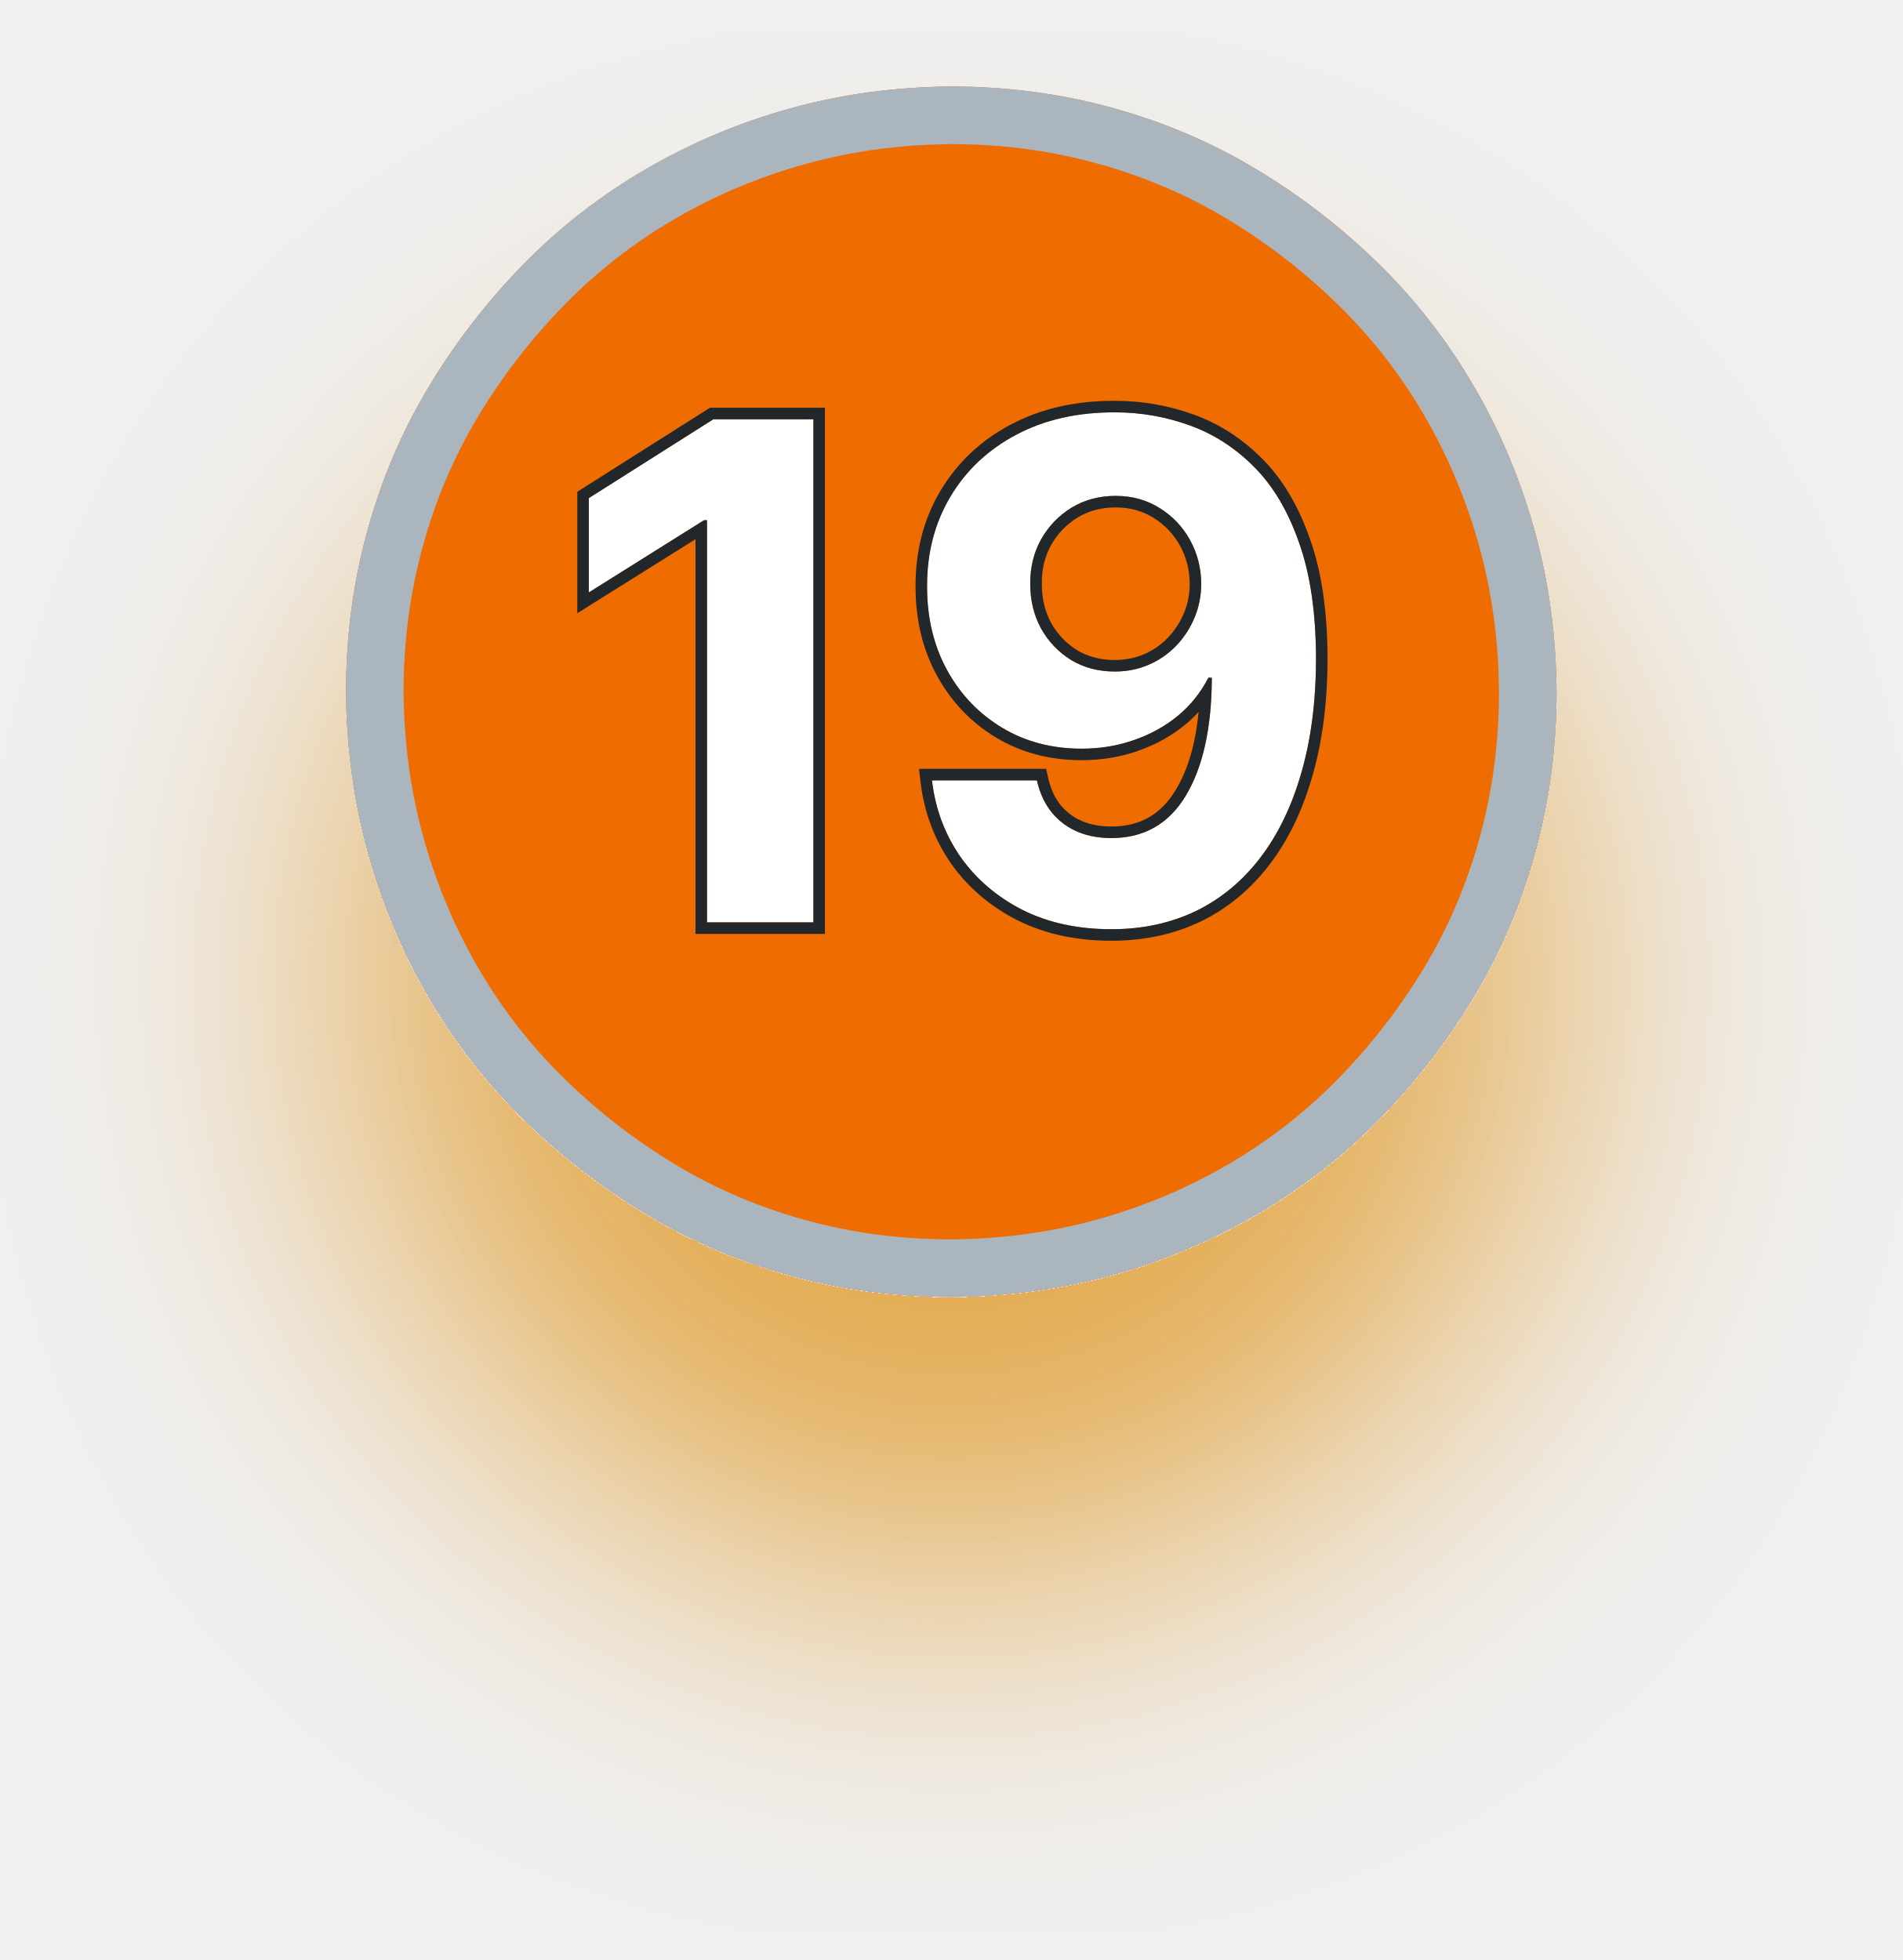
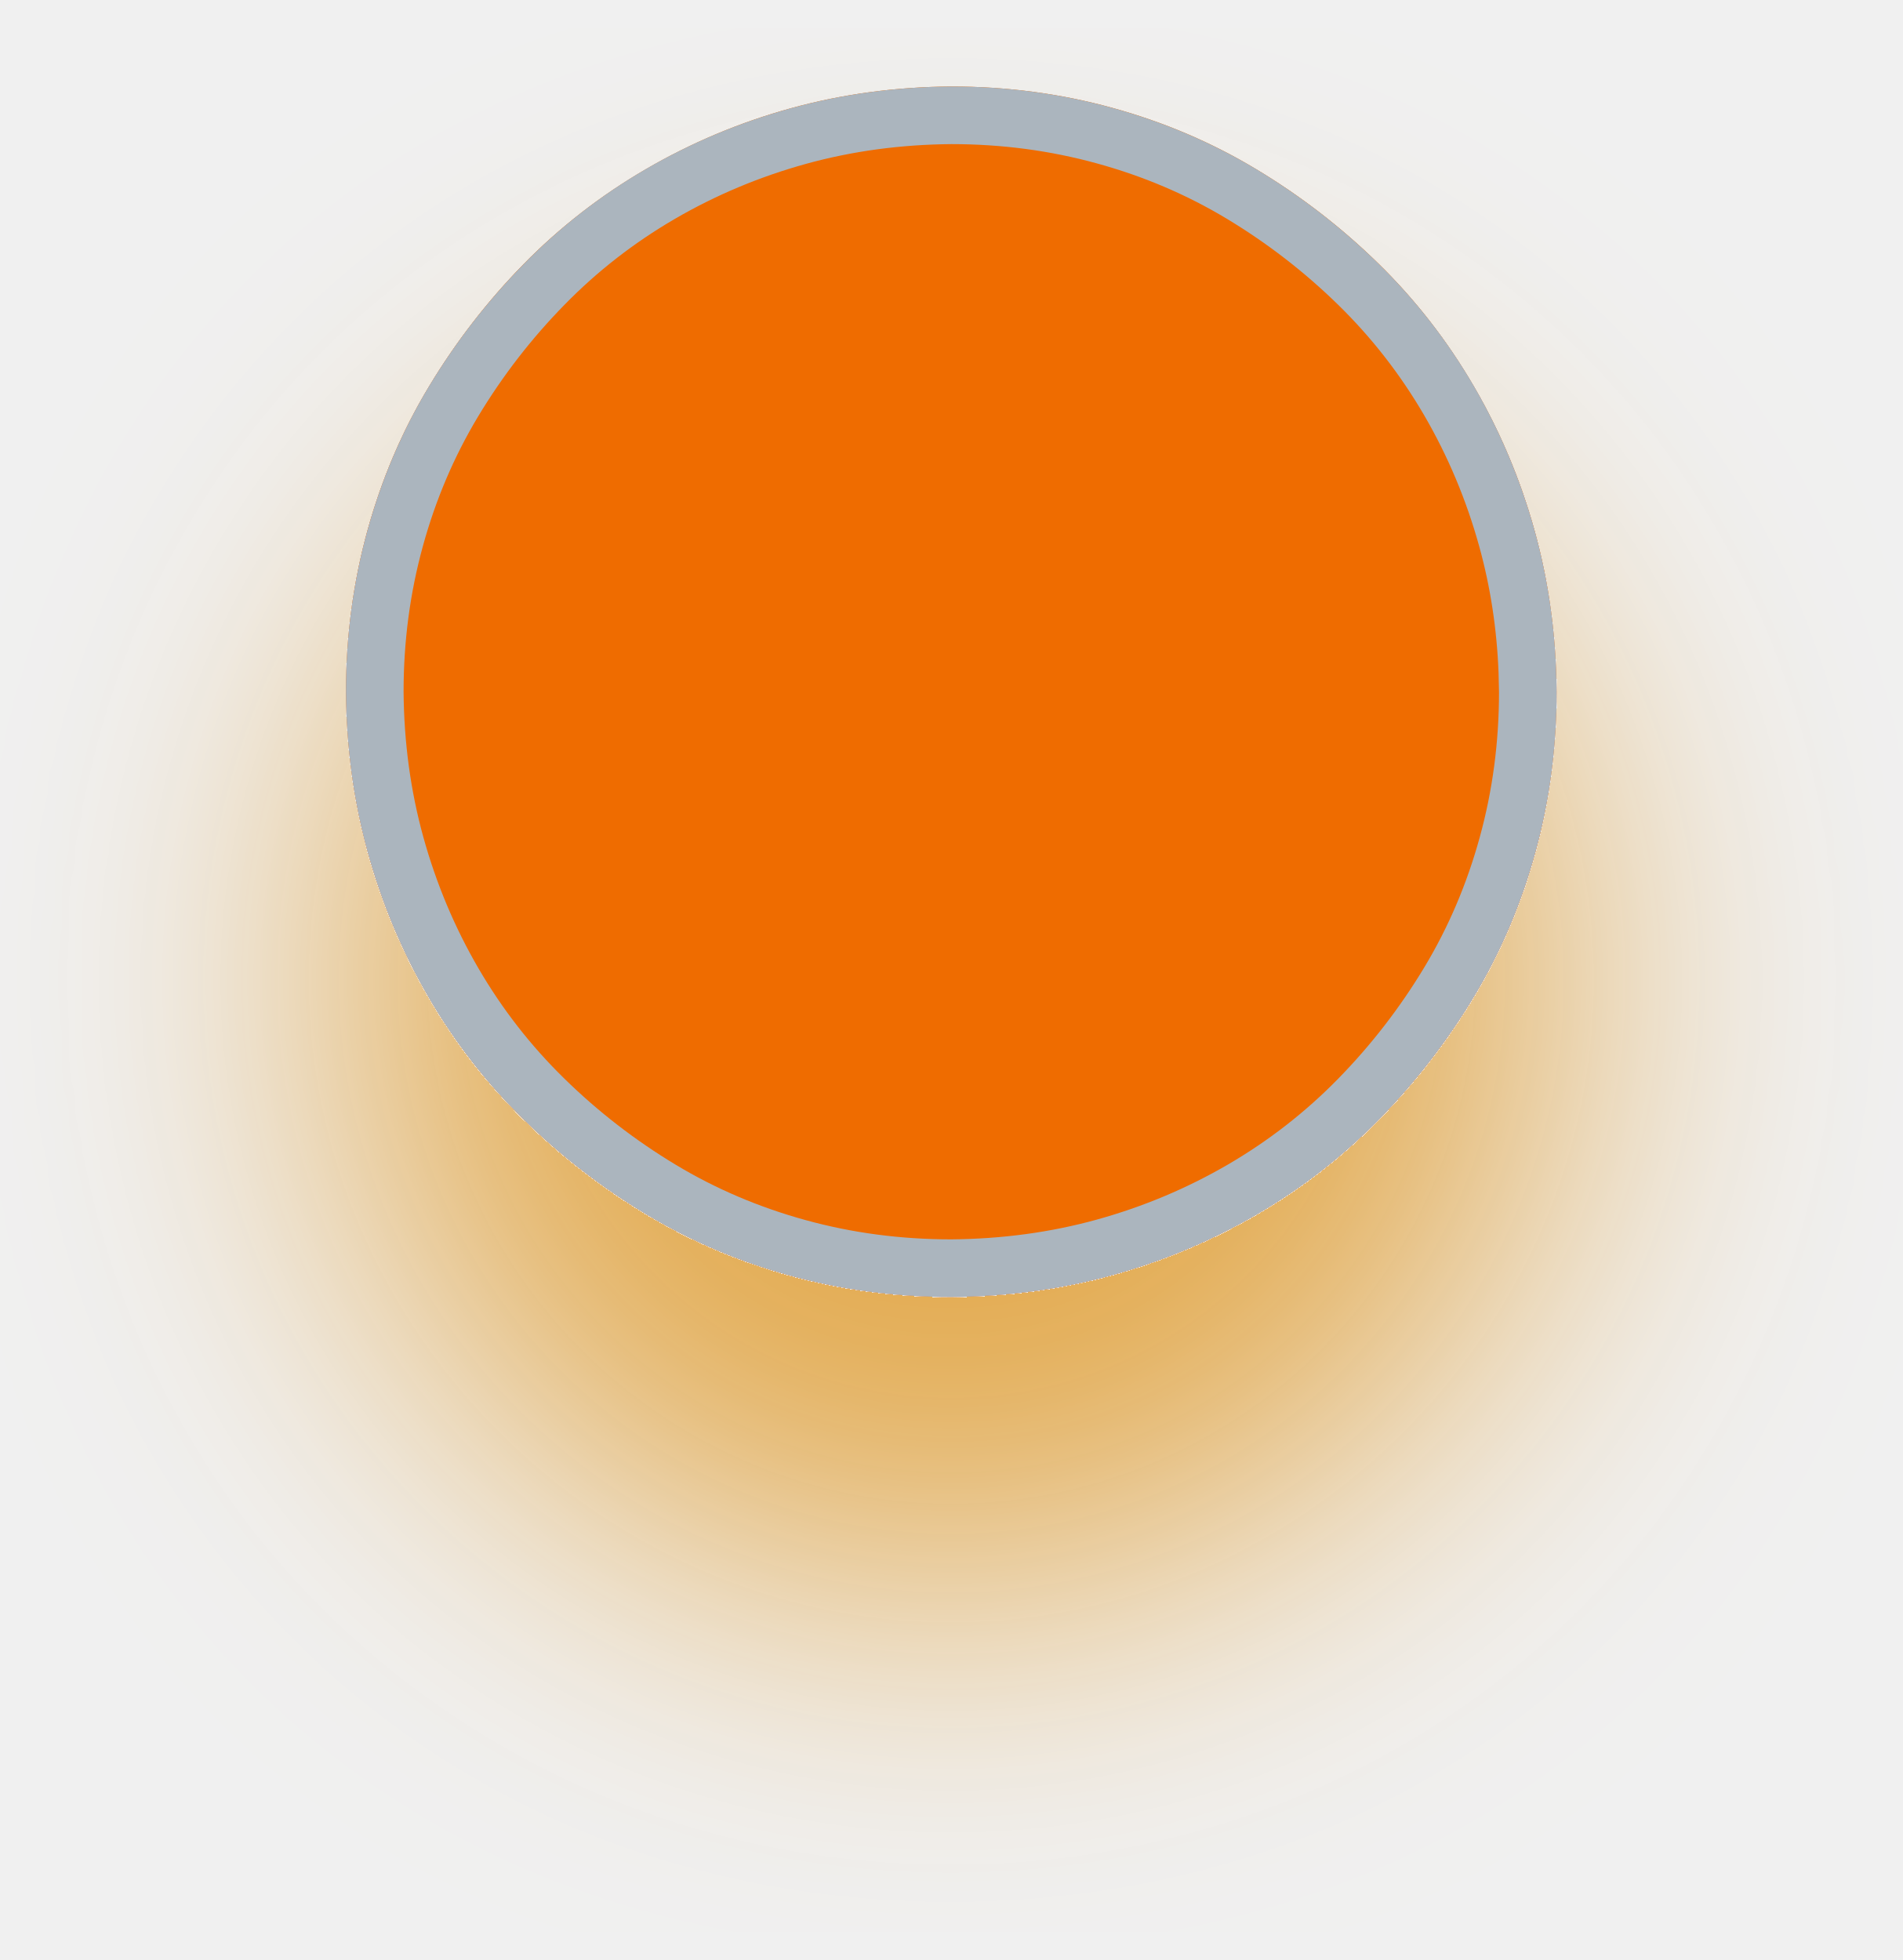
<svg xmlns="http://www.w3.org/2000/svg" width="33" height="34" viewBox="0 0 33 34" fill="none">
  <g filter="url(#filter0_d_897_3585)">
    <path d="M16.5 1.5C17.464 1.5 18.394 1.623 19.289 1.869C20.185 2.115 21.019 2.471 21.791 2.936C22.564 3.4 23.271 3.947 23.914 4.576C24.556 5.205 25.106 5.913 25.564 6.699C26.023 7.485 26.375 8.322 26.621 9.211C26.867 10.1 26.993 11.029 27 12C27 12.964 26.877 13.894 26.631 14.789C26.385 15.685 26.029 16.519 25.564 17.291C25.1 18.064 24.553 18.771 23.924 19.414C23.295 20.056 22.587 20.606 21.801 21.064C21.015 21.523 20.178 21.875 19.289 22.121C18.4 22.367 17.471 22.493 16.5 22.5C15.536 22.5 14.606 22.377 13.711 22.131C12.815 21.885 11.981 21.529 11.209 21.064C10.437 20.6 9.729 20.053 9.086 19.424C8.444 18.795 7.894 18.087 7.436 17.301C6.978 16.515 6.625 15.678 6.379 14.789C6.133 13.9 6.007 12.971 6 12C6 11.036 6.123 10.106 6.369 9.211C6.615 8.315 6.971 7.481 7.436 6.709C7.9 5.937 8.447 5.229 9.076 4.586C9.705 3.944 10.413 3.394 11.199 2.936C11.985 2.478 12.822 2.125 13.711 1.879C14.6 1.633 15.529 1.507 16.5 1.5Z" fill="#EF6C00" />
    <path d="M16.502 2C17.422 2 18.306 2.118 19.156 2.352C20.009 2.586 20.801 2.924 21.533 3.364C22.272 3.809 22.949 4.332 23.564 4.934C24.174 5.531 24.697 6.202 25.133 6.95C25.569 7.699 25.904 8.497 26.139 9.345C26.343 10.083 26.462 10.854 26.492 11.657L26.5 12.004C26.5 12.923 26.382 13.807 26.148 14.656C25.914 15.509 25.576 16.301 25.136 17.033C24.691 17.772 24.168 18.449 23.566 19.064C22.969 19.674 22.298 20.197 21.55 20.633C20.801 21.069 20.003 21.404 19.155 21.639C18.311 21.872 17.426 21.992 16.497 21.999C15.577 21.999 14.694 21.882 13.844 21.648C12.991 21.414 12.199 21.076 11.467 20.636C10.728 20.191 10.051 19.668 9.437 19.066C8.826 18.469 8.303 17.798 7.867 17.05C7.431 16.301 7.096 15.503 6.861 14.655C6.628 13.812 6.507 12.928 6.5 12C6.5 11.079 6.618 10.194 6.852 9.344C7.086 8.491 7.424 7.699 7.864 6.967C8.309 6.228 8.832 5.551 9.434 4.937C10.031 4.326 10.702 3.803 11.45 3.367C12.199 2.931 12.997 2.596 13.845 2.361C14.688 2.128 15.573 2.007 16.502 2Z" stroke="#ABB5BE" />
  </g>
-   <mask id="path-3-outside-1_897_3585" maskUnits="userSpaceOnUse" x="9.5" y="6" width="14" height="11" fill="black">
-     <rect fill="white" x="9.5" y="6" width="14" height="11" />
-     <path d="M14.108 7.273V16H12.263V9.024H12.211L10.213 10.277V8.641L12.373 7.273H14.108ZM19.34 7.153C19.788 7.153 20.22 7.229 20.635 7.379C21.053 7.53 21.425 7.77 21.752 8.099C22.081 8.429 22.341 8.866 22.531 9.412C22.725 9.955 22.823 10.621 22.826 11.411C22.826 12.152 22.742 12.814 22.574 13.396C22.409 13.976 22.172 14.469 21.862 14.875C21.553 15.281 21.179 15.591 20.742 15.804C20.304 16.014 19.816 16.119 19.276 16.119C18.693 16.119 18.179 16.007 17.733 15.783C17.287 15.555 16.928 15.247 16.655 14.858C16.385 14.466 16.222 14.026 16.165 13.537H17.985C18.056 13.855 18.205 14.102 18.432 14.278C18.659 14.452 18.941 14.538 19.276 14.538C19.844 14.538 20.276 14.291 20.571 13.797C20.867 13.3 21.016 12.619 21.019 11.756H20.959C20.828 12.011 20.652 12.232 20.431 12.416C20.209 12.598 19.955 12.739 19.668 12.838C19.384 12.938 19.081 12.987 18.76 12.987C18.246 12.987 17.787 12.867 17.384 12.625C16.98 12.383 16.662 12.051 16.429 11.628C16.196 11.204 16.08 10.722 16.08 10.179C16.077 9.594 16.212 9.072 16.485 8.615C16.757 8.158 17.138 7.8 17.627 7.541C18.118 7.28 18.689 7.151 19.34 7.153ZM19.352 8.602C19.066 8.602 18.81 8.67 18.585 8.807C18.364 8.943 18.188 9.126 18.057 9.357C17.929 9.587 17.867 9.844 17.869 10.128C17.869 10.415 17.932 10.673 18.057 10.903C18.185 11.131 18.358 11.312 18.577 11.449C18.799 11.582 19.051 11.649 19.335 11.649C19.549 11.649 19.746 11.609 19.928 11.53C20.11 11.45 20.267 11.341 20.401 11.202C20.537 11.06 20.644 10.896 20.72 10.712C20.797 10.527 20.835 10.331 20.835 10.124C20.833 9.848 20.767 9.595 20.639 9.365C20.512 9.135 20.335 8.95 20.111 8.811C19.887 8.672 19.634 8.602 19.352 8.602Z" />
-   </mask>
-   <path d="M14.108 7.273V16H12.263V9.024H12.211L10.213 10.277V8.641L12.373 7.273H14.108ZM19.34 7.153C19.788 7.153 20.22 7.229 20.635 7.379C21.053 7.53 21.425 7.77 21.752 8.099C22.081 8.429 22.341 8.866 22.531 9.412C22.725 9.955 22.823 10.621 22.826 11.411C22.826 12.152 22.742 12.814 22.574 13.396C22.409 13.976 22.172 14.469 21.862 14.875C21.553 15.281 21.179 15.591 20.742 15.804C20.304 16.014 19.816 16.119 19.276 16.119C18.693 16.119 18.179 16.007 17.733 15.783C17.287 15.555 16.928 15.247 16.655 14.858C16.385 14.466 16.222 14.026 16.165 13.537H17.985C18.056 13.855 18.205 14.102 18.432 14.278C18.659 14.452 18.941 14.538 19.276 14.538C19.844 14.538 20.276 14.291 20.571 13.797C20.867 13.3 21.016 12.619 21.019 11.756H20.959C20.828 12.011 20.652 12.232 20.431 12.416C20.209 12.598 19.955 12.739 19.668 12.838C19.384 12.938 19.081 12.987 18.76 12.987C18.246 12.987 17.787 12.867 17.384 12.625C16.98 12.383 16.662 12.051 16.429 11.628C16.196 11.204 16.08 10.722 16.08 10.179C16.077 9.594 16.212 9.072 16.485 8.615C16.757 8.158 17.138 7.8 17.627 7.541C18.118 7.28 18.689 7.151 19.34 7.153ZM19.352 8.602C19.066 8.602 18.81 8.67 18.585 8.807C18.364 8.943 18.188 9.126 18.057 9.357C17.929 9.587 17.867 9.844 17.869 10.128C17.869 10.415 17.932 10.673 18.057 10.903C18.185 11.131 18.358 11.312 18.577 11.449C18.799 11.582 19.051 11.649 19.335 11.649C19.549 11.649 19.746 11.609 19.928 11.53C20.11 11.45 20.267 11.341 20.401 11.202C20.537 11.06 20.644 10.896 20.72 10.712C20.797 10.527 20.835 10.331 20.835 10.124C20.833 9.848 20.767 9.595 20.639 9.365C20.512 9.135 20.335 8.95 20.111 8.811C19.887 8.672 19.634 8.602 19.352 8.602Z" fill="white" />
-   <path d="M14.108 7.273H14.308V7.073H14.108V7.273ZM14.108 16V16.2H14.308V16H14.108ZM12.263 16H12.063V16.2H12.263V16ZM12.263 9.024H12.463V8.824H12.263V9.024ZM12.211 9.024V8.824H12.154L12.105 8.855L12.211 9.024ZM10.213 10.277H10.013V10.638L10.319 10.446L10.213 10.277ZM10.213 8.641L10.106 8.472L10.013 8.531V8.641H10.213ZM12.373 7.273V7.073H12.315L12.266 7.104L12.373 7.273ZM14.108 7.273H13.908V16H14.108H14.308V7.273H14.108ZM14.108 16V15.8H12.263V16V16.2H14.108V16ZM12.263 16H12.463V9.024H12.263H12.063V16H12.263ZM12.263 9.024V8.824H12.211V9.024V9.224H12.263V9.024ZM12.211 9.024L12.105 8.855L10.107 10.107L10.213 10.277L10.319 10.446L12.318 9.194L12.211 9.024ZM10.213 10.277H10.413V8.641H10.213H10.013V10.277H10.213ZM10.213 8.641L10.32 8.81L12.48 7.442L12.373 7.273L12.266 7.104L10.106 8.472L10.213 8.641ZM12.373 7.273V7.473H14.108V7.273V7.073H12.373V7.273ZM19.34 7.153L19.339 7.353H19.34V7.153ZM20.635 7.379L20.567 7.567L20.567 7.567L20.635 7.379ZM21.752 8.099L21.61 8.24L21.61 8.241L21.752 8.099ZM22.531 9.412L22.343 9.478L22.343 9.479L22.531 9.412ZM22.826 11.411H23.026L23.026 11.41L22.826 11.411ZM22.574 13.396L22.382 13.341L22.382 13.342L22.574 13.396ZM21.862 14.875L22.021 14.996V14.996L21.862 14.875ZM20.742 15.804L20.828 15.984L20.829 15.984L20.742 15.804ZM17.733 15.783L17.642 15.961L17.643 15.961L17.733 15.783ZM16.655 14.858L16.49 14.971L16.491 14.973L16.655 14.858ZM16.165 13.537V13.337H15.94L15.966 13.56L16.165 13.537ZM17.985 13.537L18.18 13.493L18.145 13.337H17.985V13.537ZM18.432 14.278L18.309 14.437L18.311 14.437L18.432 14.278ZM20.571 13.797L20.743 13.899L20.743 13.899L20.571 13.797ZM21.019 11.756L21.219 11.756L21.219 11.556H21.019V11.756ZM20.959 11.756V11.556H20.837L20.781 11.665L20.959 11.756ZM20.431 12.416L20.557 12.571L20.559 12.57L20.431 12.416ZM19.668 12.838L19.602 12.649L19.602 12.649L19.668 12.838ZM17.384 12.625L17.281 12.797V12.797L17.384 12.625ZM16.429 11.628L16.254 11.724V11.724L16.429 11.628ZM16.08 10.179H16.28L16.28 10.178L16.08 10.179ZM16.485 8.615L16.656 8.717V8.717L16.485 8.615ZM17.627 7.541L17.72 7.718L17.721 7.718L17.627 7.541ZM18.585 8.807L18.482 8.636L18.481 8.636L18.585 8.807ZM18.057 9.357L17.883 9.258L17.882 9.259L18.057 9.357ZM17.869 10.128H18.07L18.07 10.126L17.869 10.128ZM18.057 10.903L17.881 10.999L17.883 11.002L18.057 10.903ZM18.577 11.449L18.471 11.619L18.474 11.62L18.577 11.449ZM19.928 11.53L19.848 11.347V11.347L19.928 11.53ZM20.401 11.202L20.256 11.063L20.256 11.063L20.401 11.202ZM20.72 10.712L20.905 10.788V10.788L20.72 10.712ZM20.835 10.124H21.035L21.035 10.121L20.835 10.124ZM20.639 9.365L20.814 9.268V9.268L20.639 9.365ZM20.111 8.811L20.216 8.641V8.641L20.111 8.811ZM19.34 7.153V7.353C19.766 7.353 20.174 7.425 20.567 7.567L20.635 7.379L20.703 7.191C20.266 7.033 19.811 6.953 19.34 6.953V7.153ZM20.635 7.379L20.567 7.567C20.956 7.707 21.303 7.931 21.61 8.24L21.752 8.099L21.894 7.959C21.547 7.609 21.15 7.352 20.703 7.191L20.635 7.379ZM21.752 8.099L21.61 8.241C21.914 8.545 22.16 8.954 22.343 9.478L22.531 9.412L22.72 9.346C22.522 8.779 22.248 8.313 21.893 7.958L21.752 8.099ZM22.531 9.412L22.343 9.479C22.526 9.994 22.623 10.636 22.625 11.411L22.826 11.411L23.026 11.41C23.023 10.605 22.923 9.915 22.72 9.345L22.531 9.412ZM22.826 11.411H22.625C22.625 12.137 22.543 12.78 22.382 13.341L22.574 13.396L22.766 13.452C22.94 12.848 23.026 12.167 23.026 11.411H22.826ZM22.574 13.396L22.382 13.342C22.223 13.901 21.995 14.371 21.703 14.754L21.862 14.875L22.021 14.996C22.349 14.567 22.596 14.05 22.766 13.451L22.574 13.396ZM21.862 14.875L21.703 14.754C21.412 15.136 21.062 15.425 20.654 15.624L20.742 15.804L20.829 15.984C21.296 15.756 21.694 15.426 22.021 14.996L21.862 14.875ZM20.742 15.804L20.655 15.624C20.247 15.82 19.789 15.919 19.276 15.919V16.119V16.319C19.842 16.319 20.361 16.209 20.828 15.984L20.742 15.804ZM19.276 16.119V15.919C18.719 15.919 18.237 15.812 17.823 15.604L17.733 15.783L17.643 15.961C18.121 16.202 18.667 16.319 19.276 16.319V16.119ZM17.733 15.783L17.824 15.604C17.405 15.391 17.072 15.104 16.819 14.743L16.655 14.858L16.491 14.973C16.784 15.39 17.169 15.72 17.642 15.961L17.733 15.783ZM16.655 14.858L16.82 14.745C16.569 14.38 16.417 13.971 16.364 13.514L16.165 13.537L15.966 13.56C16.027 14.08 16.201 14.552 16.49 14.971L16.655 14.858ZM16.165 13.537V13.737H17.985V13.537V13.337H16.165V13.537ZM17.985 13.537L17.789 13.581C17.869 13.938 18.041 14.228 18.309 14.437L18.432 14.278L18.555 14.12C18.369 13.976 18.242 13.773 18.18 13.493L17.985 13.537ZM18.432 14.278L18.311 14.437C18.579 14.642 18.905 14.738 19.276 14.738V14.538V14.338C18.977 14.338 18.74 14.262 18.553 14.119L18.432 14.278ZM19.276 14.538V14.738C19.916 14.738 20.412 14.453 20.743 13.899L20.571 13.797L20.399 13.694C20.14 14.129 19.772 14.338 19.276 14.338V14.538ZM20.571 13.797L20.743 13.899C21.064 13.36 21.216 12.639 21.219 11.756L21.019 11.756L20.819 11.755C20.816 12.599 20.67 13.24 20.399 13.695L20.571 13.797ZM21.019 11.756V11.556H20.959V11.756V11.956H21.019V11.756ZM20.959 11.756L20.781 11.665C20.663 11.896 20.503 12.095 20.302 12.262L20.431 12.416L20.559 12.57C20.801 12.368 20.994 12.127 21.137 11.847L20.959 11.756ZM20.431 12.416L20.304 12.262C20.102 12.428 19.868 12.557 19.602 12.649L19.668 12.838L19.733 13.027C20.041 12.92 20.317 12.768 20.557 12.571L20.431 12.416ZM19.668 12.838L19.602 12.649C19.34 12.741 19.06 12.787 18.76 12.787V12.987V13.187C19.102 13.187 19.427 13.134 19.734 13.027L19.668 12.838ZM18.76 12.987V12.787C18.279 12.787 17.856 12.675 17.486 12.453L17.384 12.625L17.281 12.797C17.718 13.058 18.213 13.187 18.76 13.187V12.987ZM17.384 12.625L17.486 12.453C17.114 12.231 16.821 11.925 16.604 11.531L16.429 11.628L16.254 11.724C16.503 12.178 16.846 12.536 17.281 12.797L17.384 12.625ZM16.429 11.628L16.604 11.531C16.39 11.141 16.28 10.692 16.28 10.179H16.08H15.88C15.88 10.751 16.003 11.268 16.254 11.724L16.429 11.628ZM16.08 10.179L16.28 10.178C16.277 9.625 16.404 9.141 16.656 8.717L16.485 8.615L16.313 8.513C16.02 9.004 15.877 9.562 15.88 10.18L16.08 10.179ZM16.485 8.615L16.656 8.717C16.91 8.293 17.263 7.96 17.72 7.718L17.627 7.541L17.533 7.364C17.013 7.639 16.605 8.023 16.313 8.513L16.485 8.615ZM17.627 7.541L17.721 7.718C18.178 7.474 18.716 7.351 19.339 7.353L19.34 7.153L19.34 6.953C18.663 6.95 18.058 7.085 17.533 7.365L17.627 7.541ZM19.352 8.602V8.402C19.032 8.402 18.74 8.479 18.482 8.636L18.585 8.807L18.689 8.978C18.88 8.862 19.099 8.802 19.352 8.802V8.602ZM18.585 8.807L18.481 8.636C18.23 8.791 18.03 8.999 17.883 9.258L18.057 9.357L18.231 9.455C18.345 9.254 18.498 9.096 18.69 8.977L18.585 8.807ZM18.057 9.357L17.882 9.259C17.736 9.522 17.666 9.814 17.669 10.13L17.869 10.128L18.07 10.126C18.067 9.874 18.122 9.651 18.232 9.454L18.057 9.357ZM17.869 10.128H17.669C17.669 10.445 17.739 10.737 17.881 10.999L18.057 10.903L18.233 10.808C18.125 10.61 18.07 10.385 18.07 10.128H17.869ZM18.057 10.903L17.883 11.002C18.027 11.258 18.224 11.464 18.471 11.619L18.577 11.449L18.683 11.279C18.493 11.161 18.343 11.004 18.231 10.805L18.057 10.903ZM18.577 11.449L18.474 11.62C18.729 11.774 19.019 11.849 19.335 11.849V11.649V11.449C19.084 11.449 18.867 11.39 18.68 11.278L18.577 11.449ZM19.335 11.649V11.849C19.574 11.849 19.799 11.805 20.008 11.713L19.928 11.53L19.848 11.347C19.693 11.414 19.523 11.449 19.335 11.449V11.649ZM19.928 11.53L20.008 11.713C20.213 11.623 20.393 11.499 20.545 11.34L20.401 11.202L20.256 11.063C20.142 11.183 20.006 11.277 19.848 11.347L19.928 11.53ZM20.401 11.202L20.545 11.34C20.699 11.18 20.819 10.996 20.905 10.788L20.72 10.712L20.536 10.635C20.468 10.797 20.375 10.939 20.256 11.063L20.401 11.202ZM20.72 10.712L20.905 10.788C20.992 10.579 21.035 10.356 21.035 10.124H20.835H20.635C20.635 10.306 20.602 10.476 20.536 10.635L20.72 10.712ZM20.835 10.124L21.035 10.121C21.032 9.814 20.959 9.529 20.814 9.268L20.639 9.365L20.465 9.462C20.576 9.662 20.633 9.882 20.635 10.126L20.835 10.124ZM20.639 9.365L20.814 9.268C20.67 9.008 20.47 8.798 20.216 8.641L20.111 8.811L20.006 8.981C20.201 9.102 20.353 9.262 20.465 9.462L20.639 9.365ZM20.111 8.811L20.216 8.641C19.958 8.481 19.668 8.402 19.352 8.402V8.602V8.802C19.599 8.802 19.815 8.863 20.006 8.981L20.111 8.811Z" fill="#21272A" mask="url(#path-3-outside-1_897_3585)" />
  <defs>
    <filter id="filter0_d_897_3585" x="0" y="0.5" width="33" height="33" filterUnits="userSpaceOnUse" color-interpolation-filters="sRGB">
      <feFlood flood-opacity="0" result="BackgroundImageFix" />
      <feColorMatrix in="SourceAlpha" type="matrix" values="0 0 0 0 0 0 0 0 0 0 0 0 0 0 0 0 0 0 127 0" result="hardAlpha" />
      <feOffset dy="5" />
      <feGaussianBlur stdDeviation="3" />
      <feComposite in2="hardAlpha" operator="out" />
      <feColorMatrix type="matrix" values="0 0 0 0 0.89 0 0 0 0 0.667 0 0 0 0 0.306 0 0 0 1 0" />
      <feBlend mode="normal" in2="BackgroundImageFix" result="effect1_dropShadow_897_3585" />
      <feBlend mode="normal" in="SourceGraphic" in2="effect1_dropShadow_897_3585" result="shape" />
    </filter>
  </defs>
</svg>
